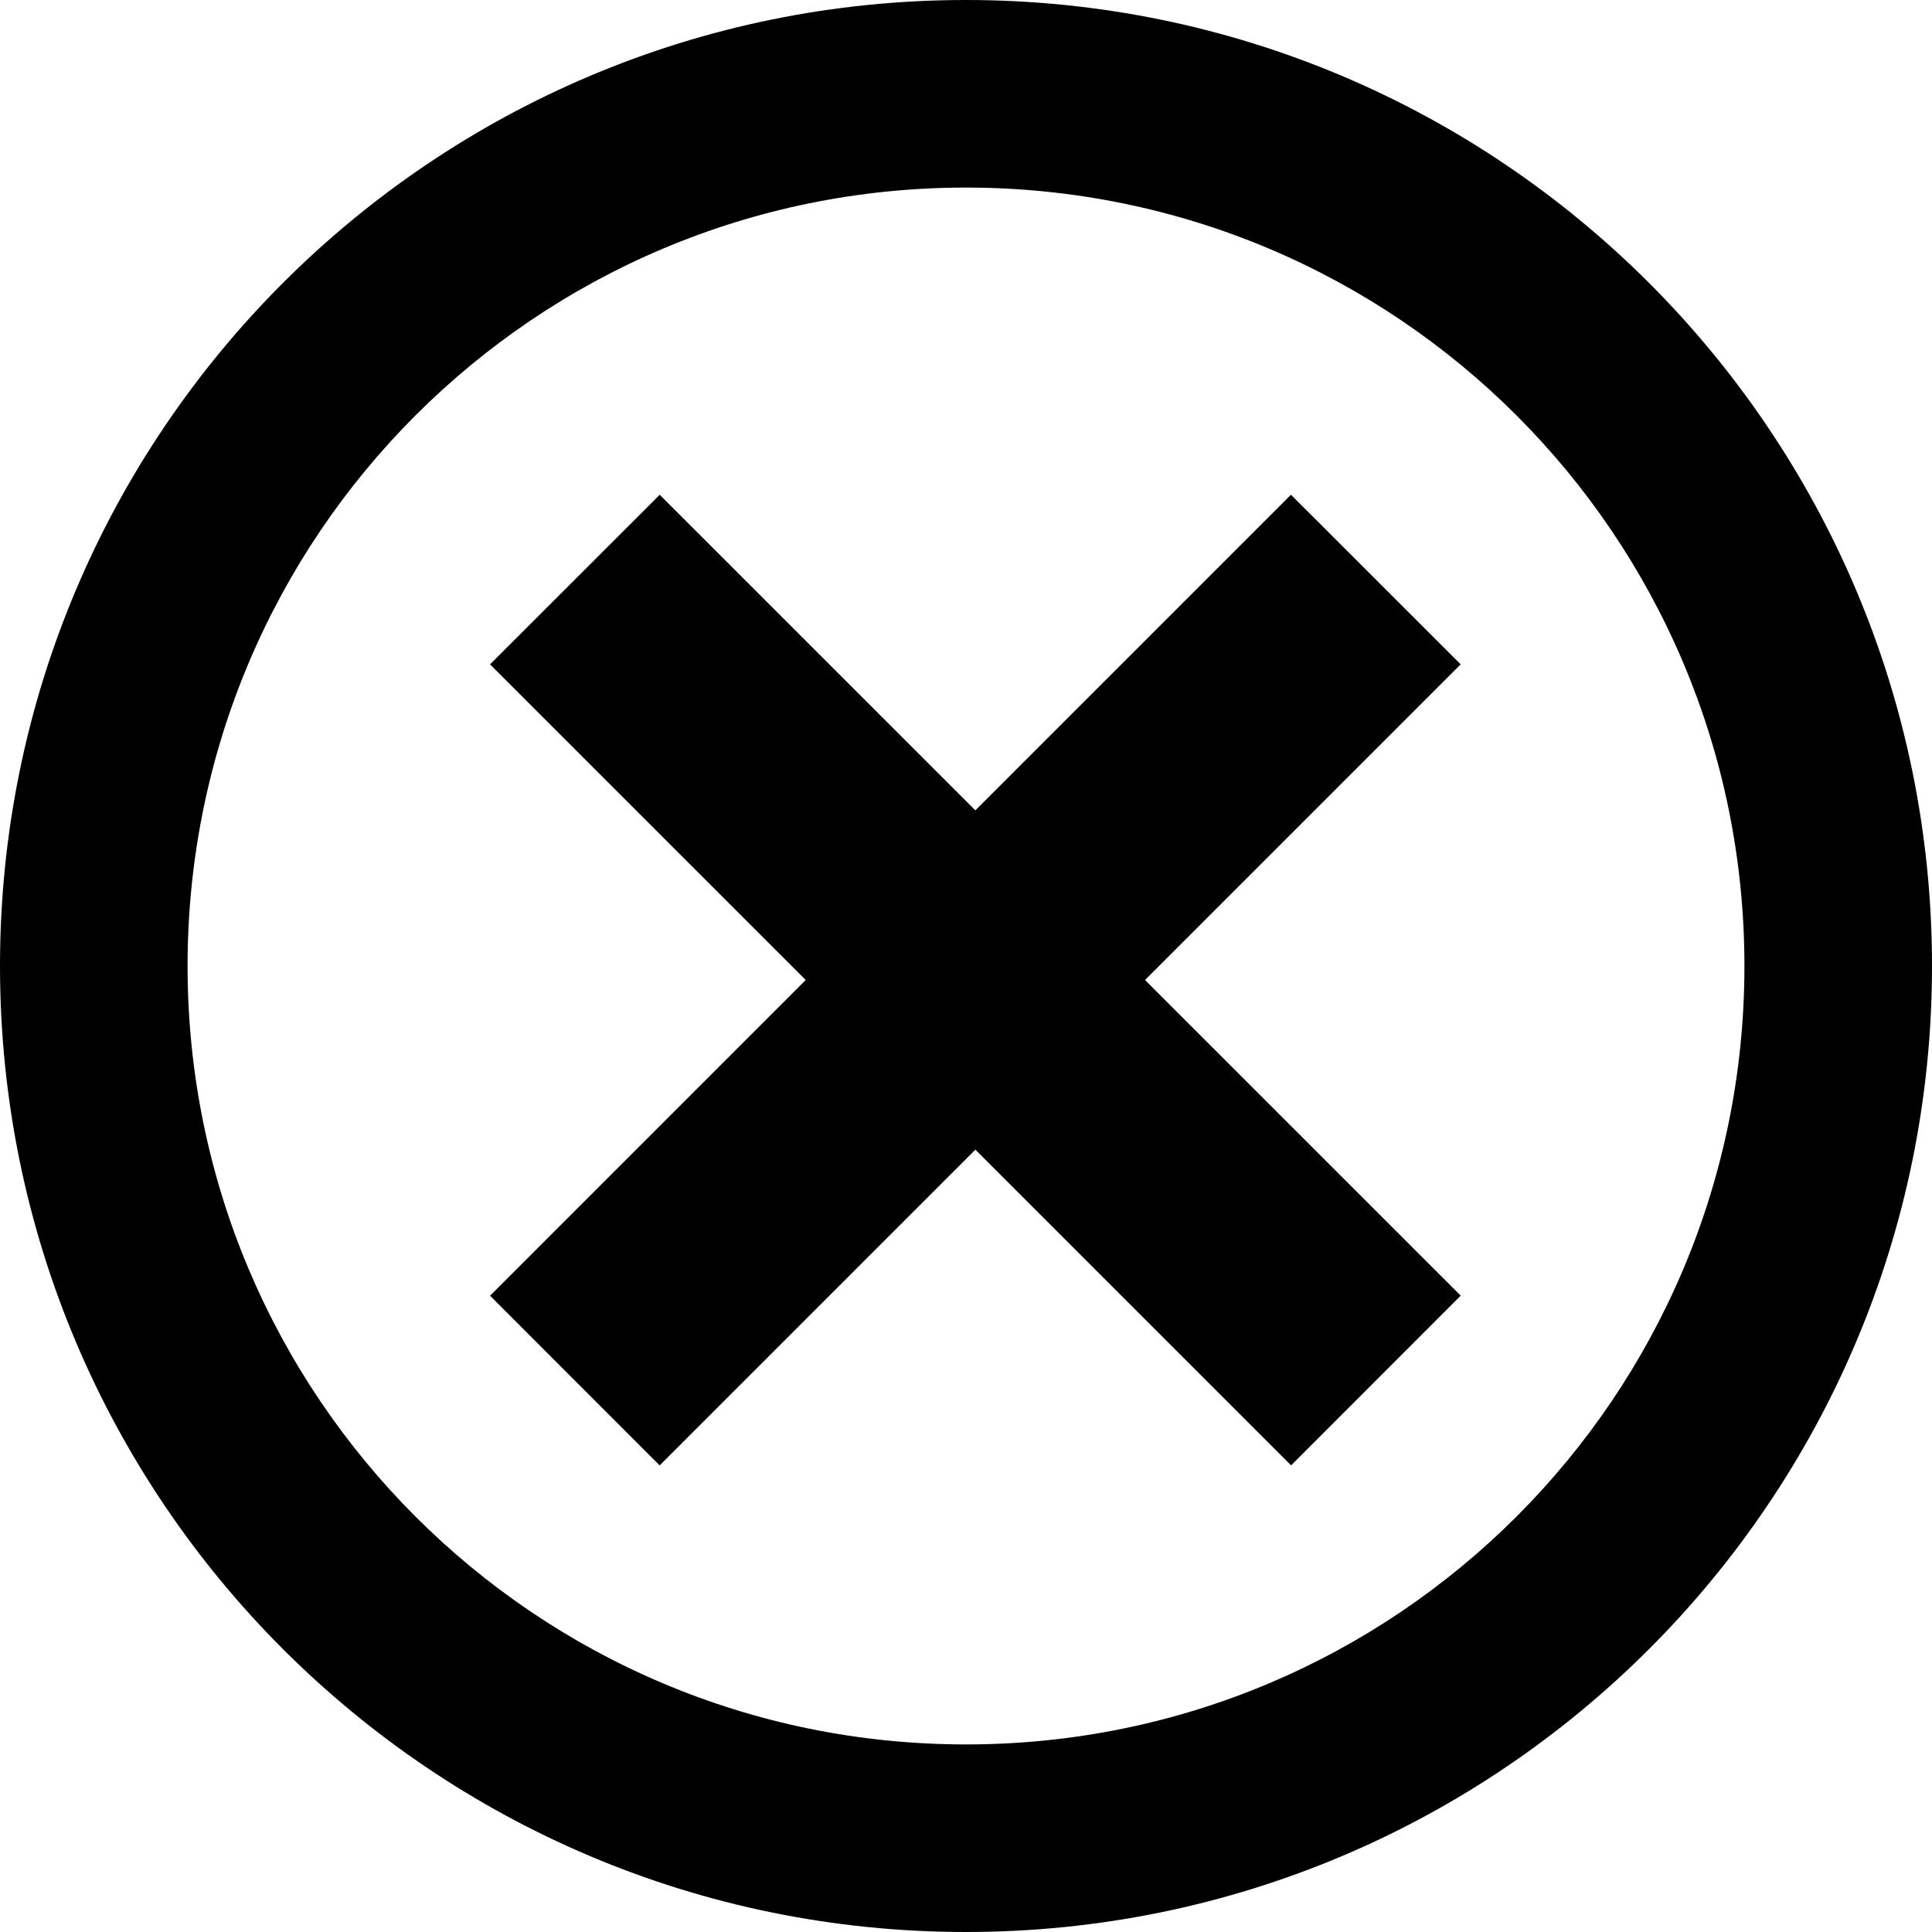
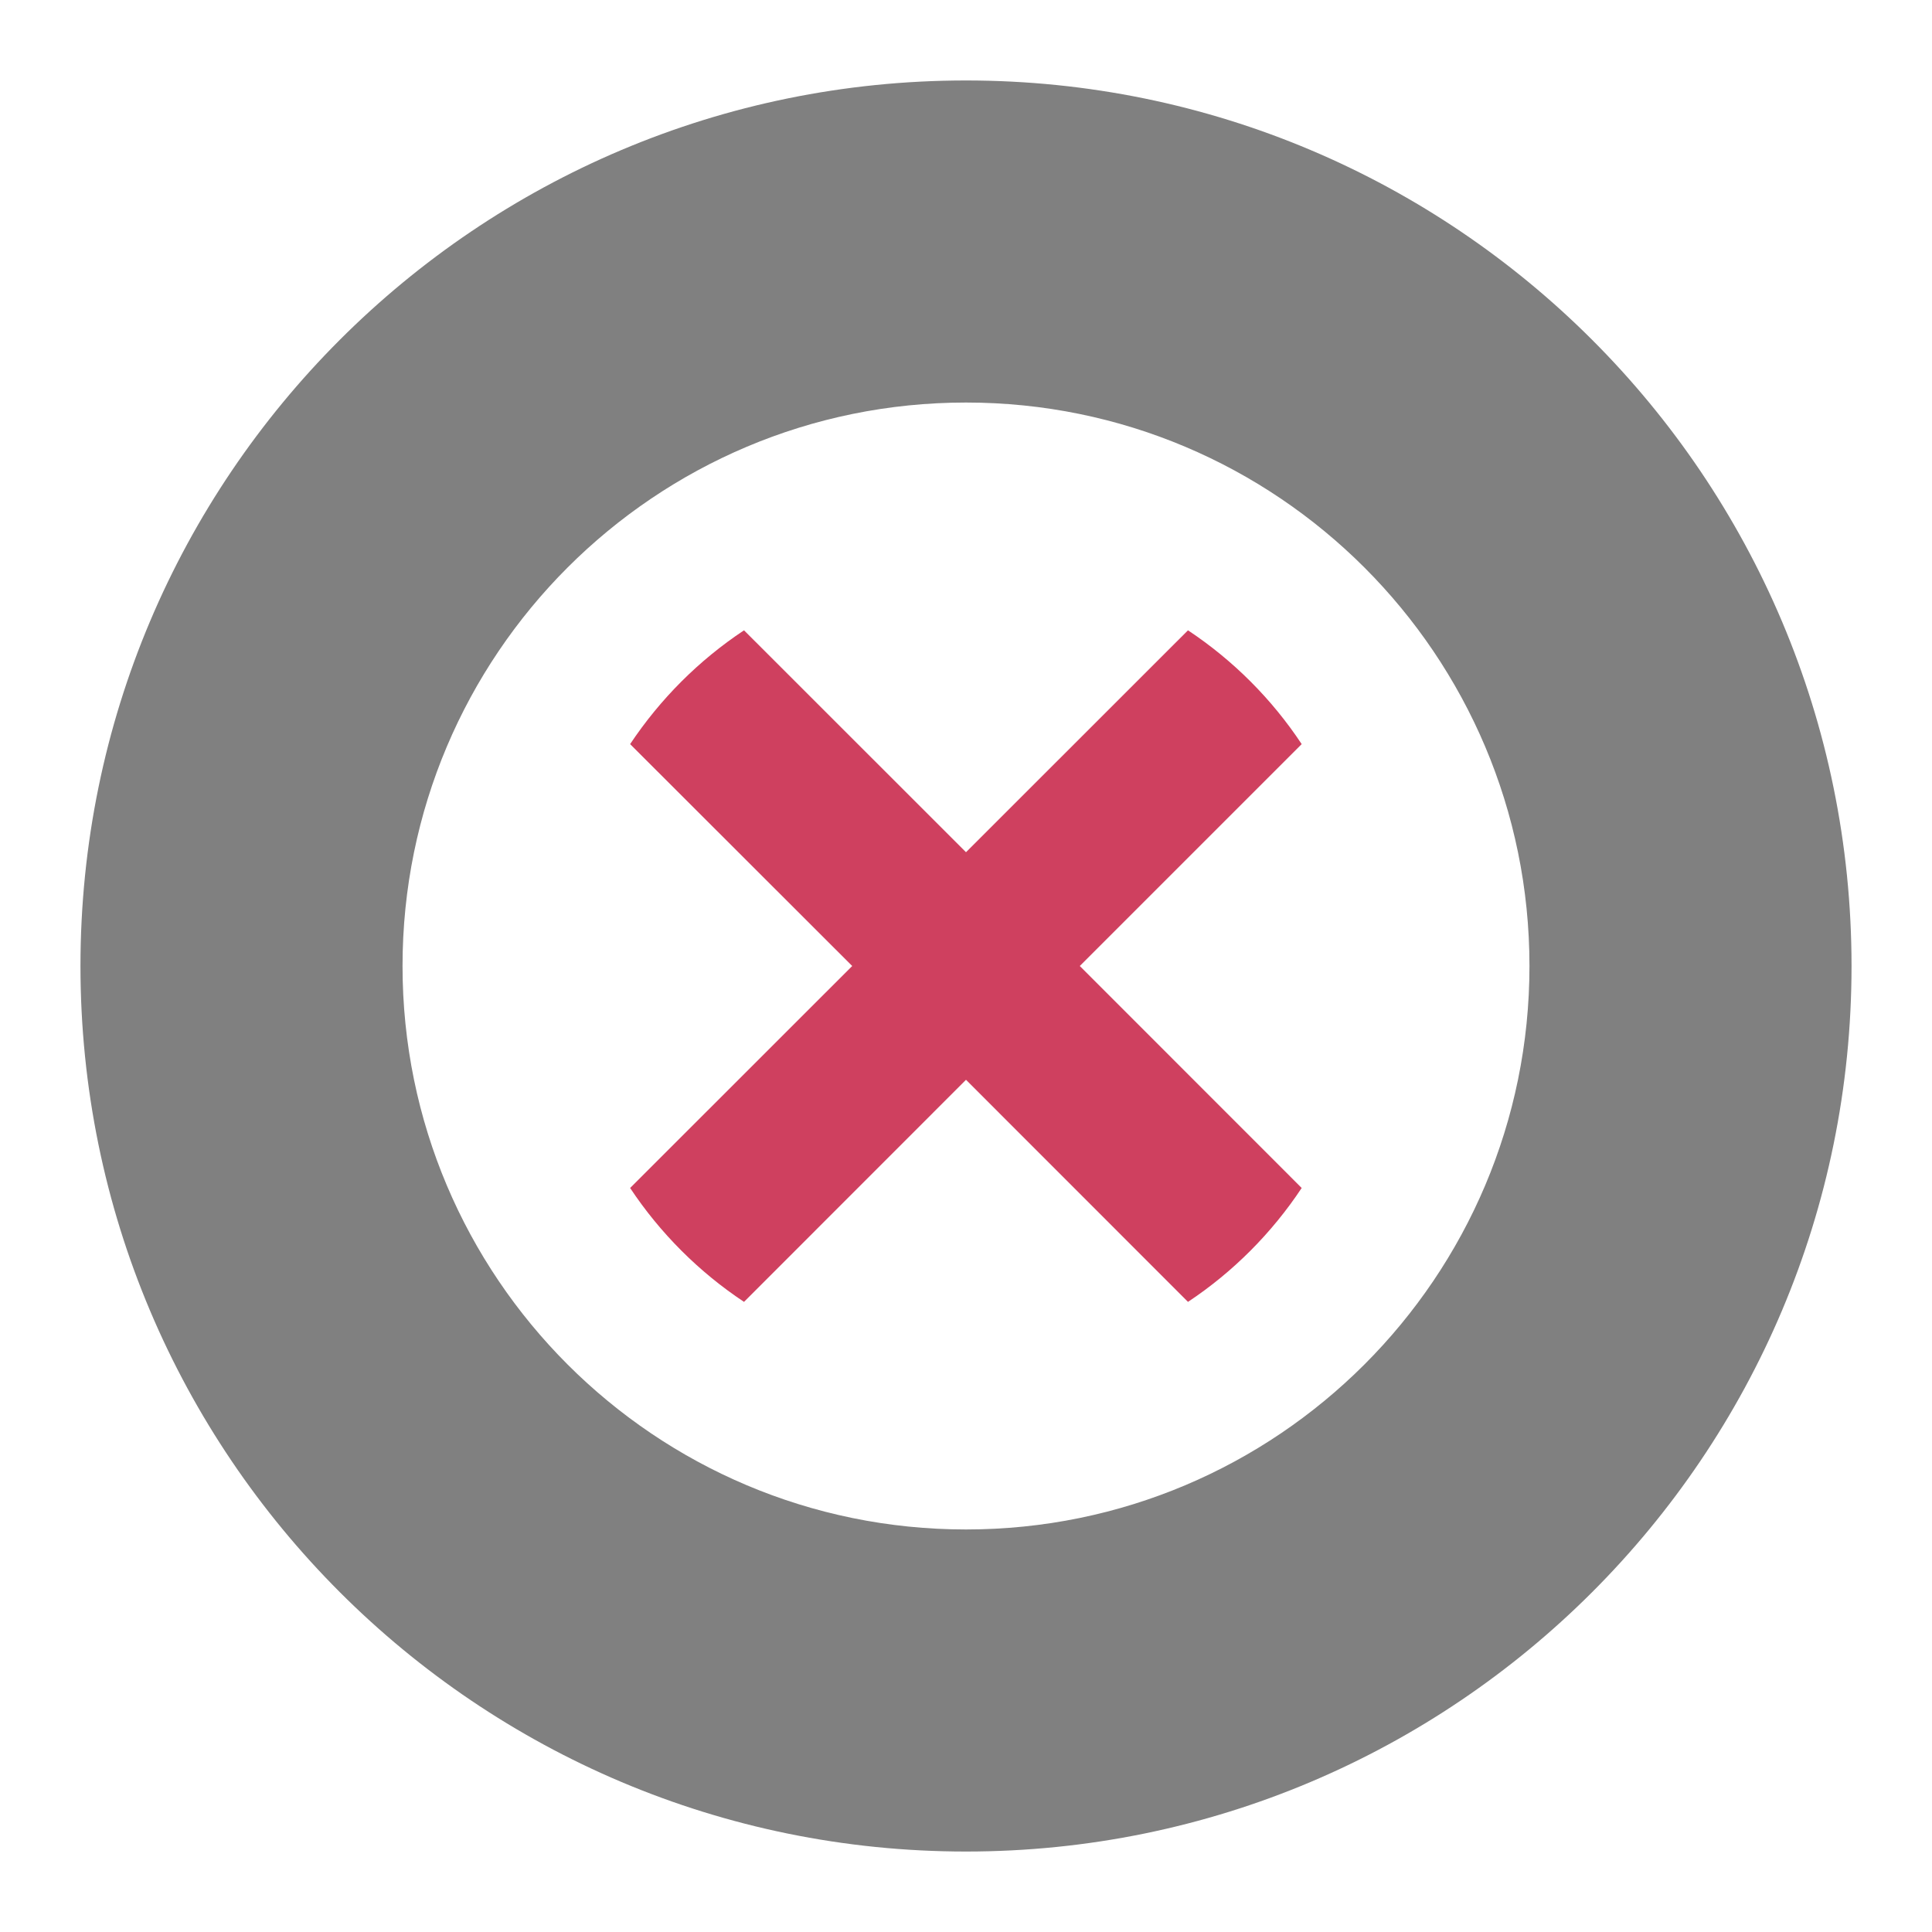
- <svg xmlns="http://www.w3.org/2000/svg" width="412px" height="412px" viewBox="0 0 412 412" version="1.1">
-   <defs />
-   <g stroke="none" stroke-width="1">
-     <path d="M412,206 C412,319.771 319.771,412 206,412 C92.229,412 0,319.771 0,206 C0,92.229 92.229,0 206,0 C319.771,0 412,92.229 412,206 L412,206 Z M372,206 C372,114.245 297.742,40 206,40 C114.245,40 40,114.259 40,206 C40,297.755 114.258,372 206,372 C297.755,372 372,297.741 372,206 L372,206 Z M275.329,312.49 L208.002,245.166 L140.673,312.498 L104.509,276.312 L171.823,208.99 L104.502,141.673 L140.687,105.509 L207.997,172.81 L275.297,105.501 L311.49,141.671 L244.178,208.986 L311.498,276.296 L275.329,312.49 L275.329,312.49 Z" />
+ <svg xmlns="http://www.w3.org/2000/svg" version="1.1" x="0px" y="0px" width="32px" height="32px" viewBox="0 0 20 20" xml:space="preserve">
+   <g>
+     <path d="M10,0.833 C15.062,0.833 19.167,4.937 19.167,10 C19.167,15.063 15.062,19.167 10,19.167 C4.937,19.167 0.833,15.063 0.833,10 C0.833,4.937 4.937,0.833 10,0.833 L10,0.833 L10,0.833 Z M10,4.167 C6.778,4.167 4.167,6.778 4.167,10 C4.167,13.222 6.778,15.833 10,15.833 C13.222,15.833 15.833,13.222 15.833,10 C15.833,6.778 13.222,4.167 10,4.167 L10,4.167 Z" fill="#808080" />
+     <path d="M12.298,6.525 C12.765,6.835 13.167,7.237 13.475,7.703 L11.178,10 L13.475,12.298 C13.165,12.765 12.765,13.167 12.298,13.477 L10,11.178 L7.702,13.477 C7.235,13.167 6.833,12.765 6.523,12.298 L8.822,10 L6.523,7.703 C6.835,7.235 7.235,6.835 7.702,6.525 L10,8.822 L12.298,6.525 L12.298,6.525 Z" fill="#CF405F" />
  </g>
</svg>
